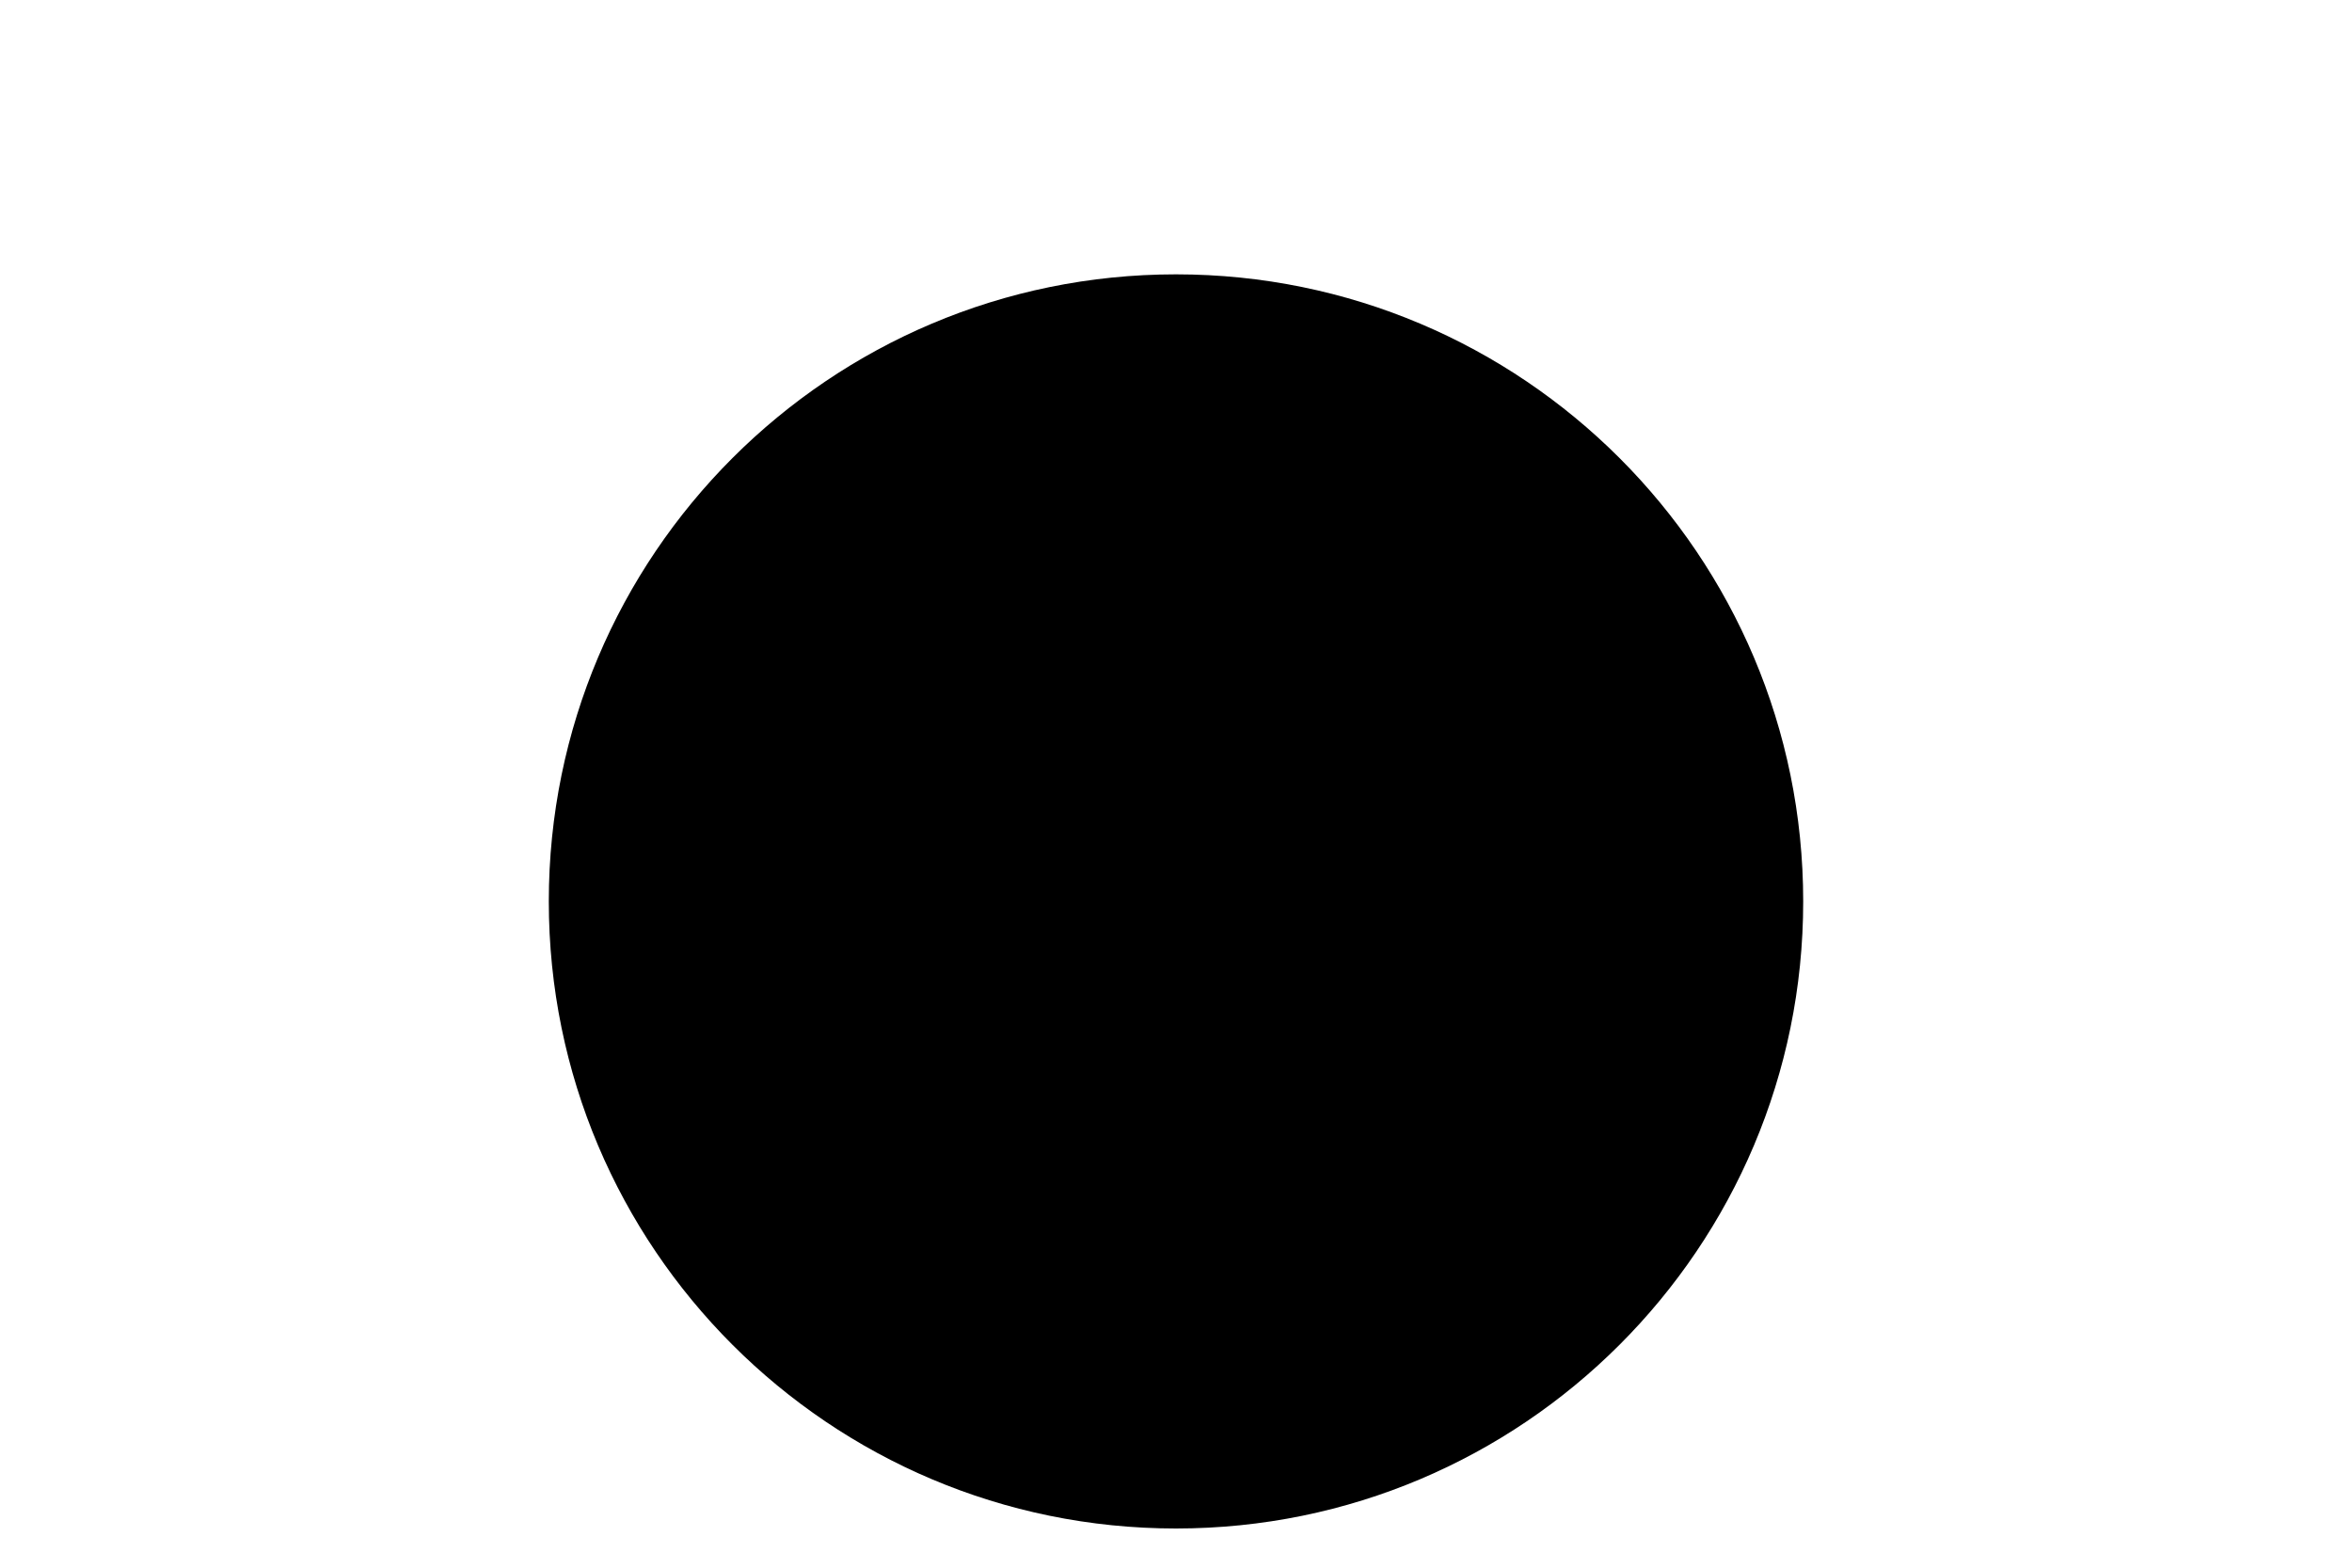
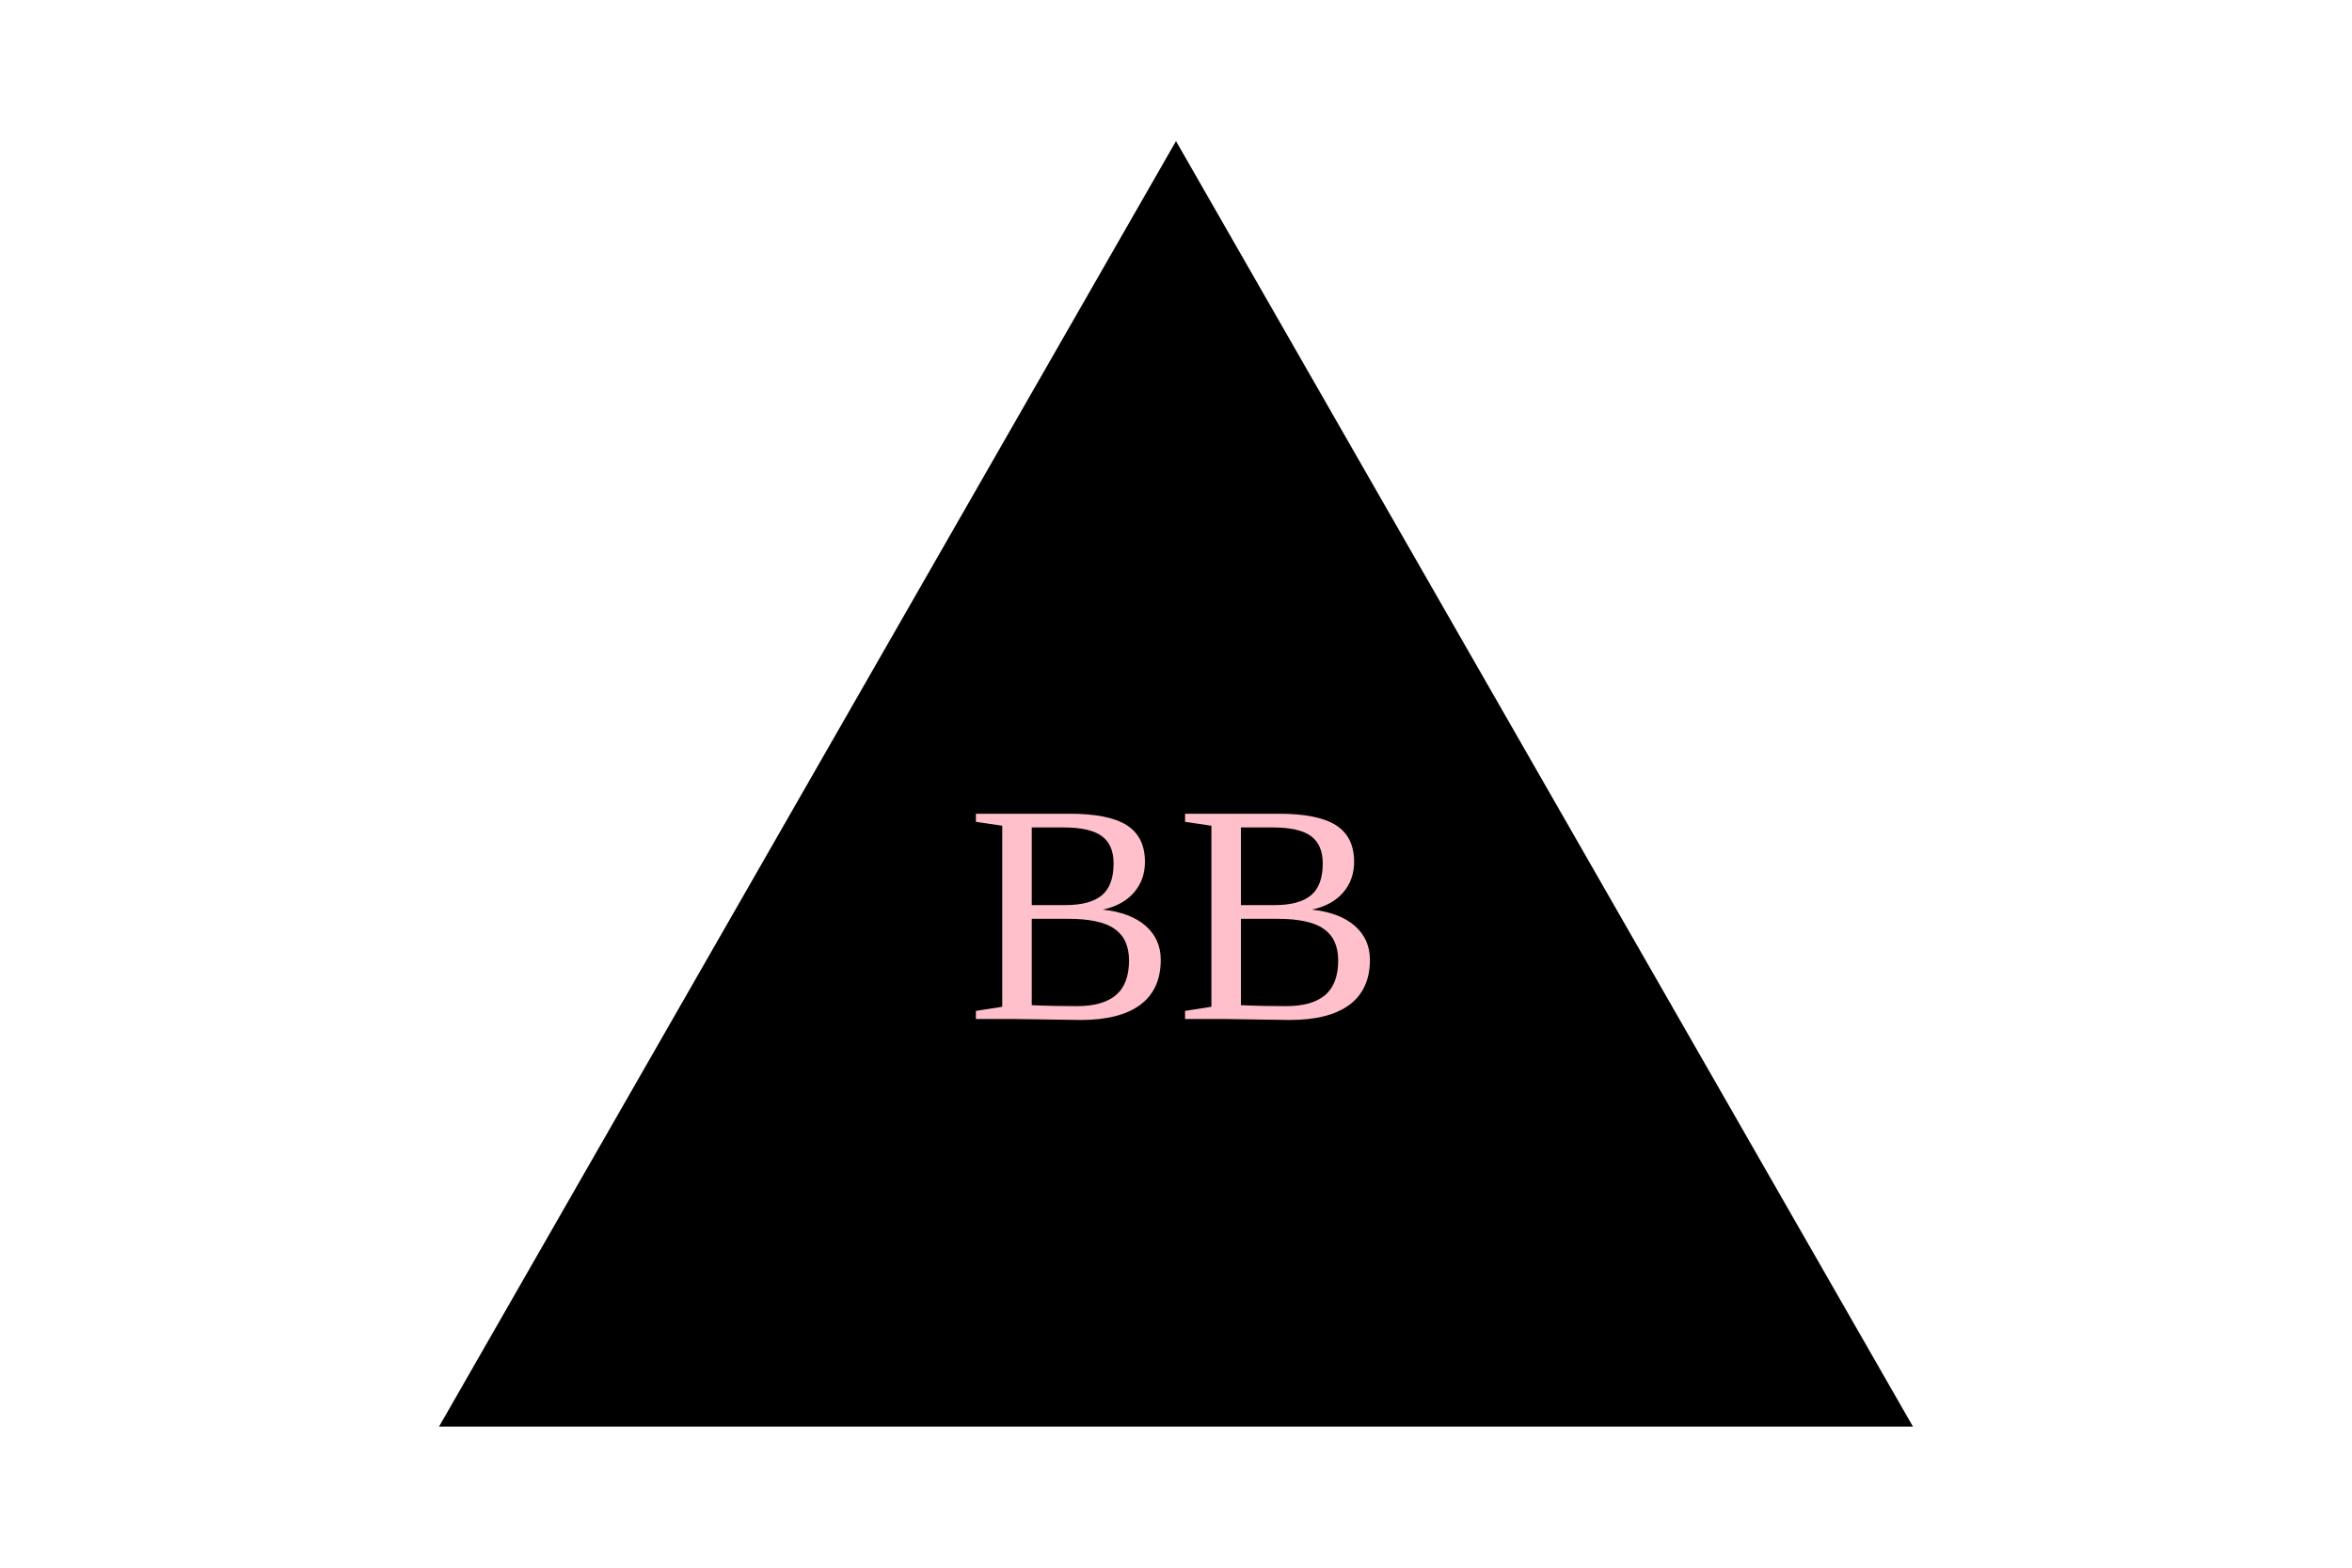
<svg xmlns="http://www.w3.org/2000/svg" version="1.1" width="300" height="200">
-   <g>circle<circle cx="150" cy="115" r="80" fill="undefined" />
-     <text x="150" y="130" text-anchor="middle" font-size="40" fill="undefined">nmn</text>
+   <g>triangle<polygon points="150, 18 244, 182 56, 182" fill="black" />
+     <text x="150" y="130" text-anchor="middle" font-size="40" fill="pink">BB</text>
  </g>
</svg>
